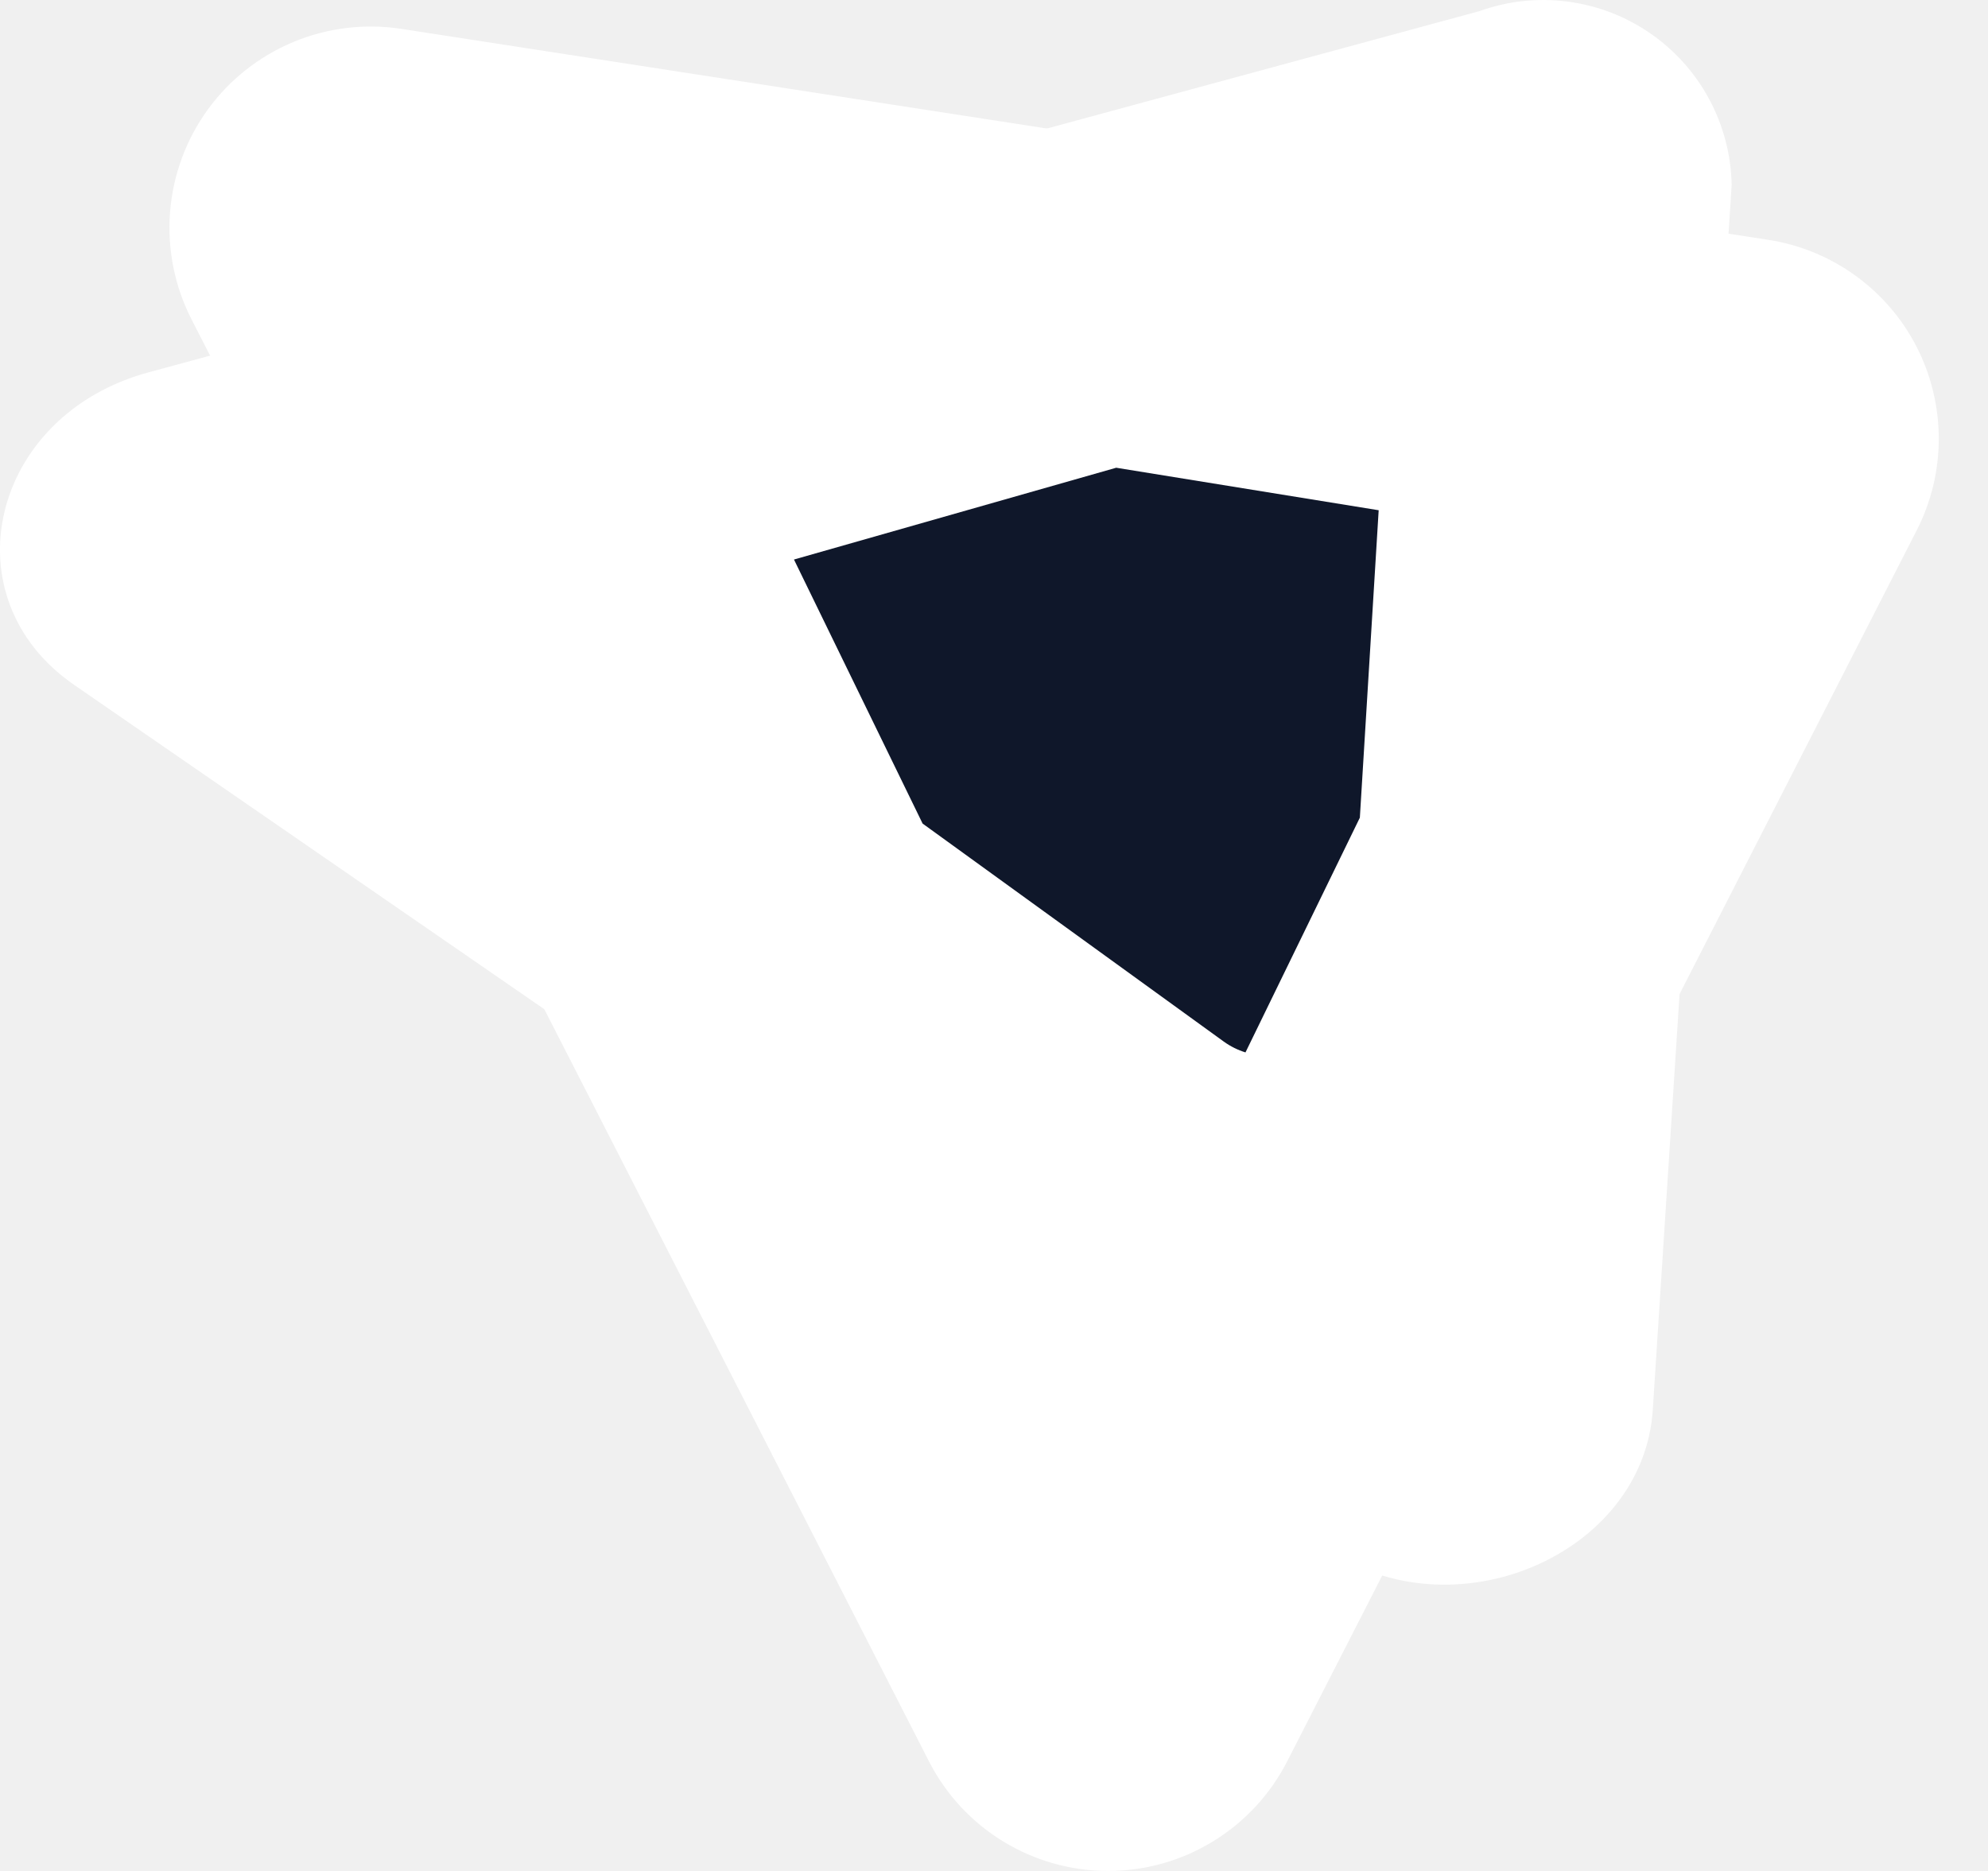
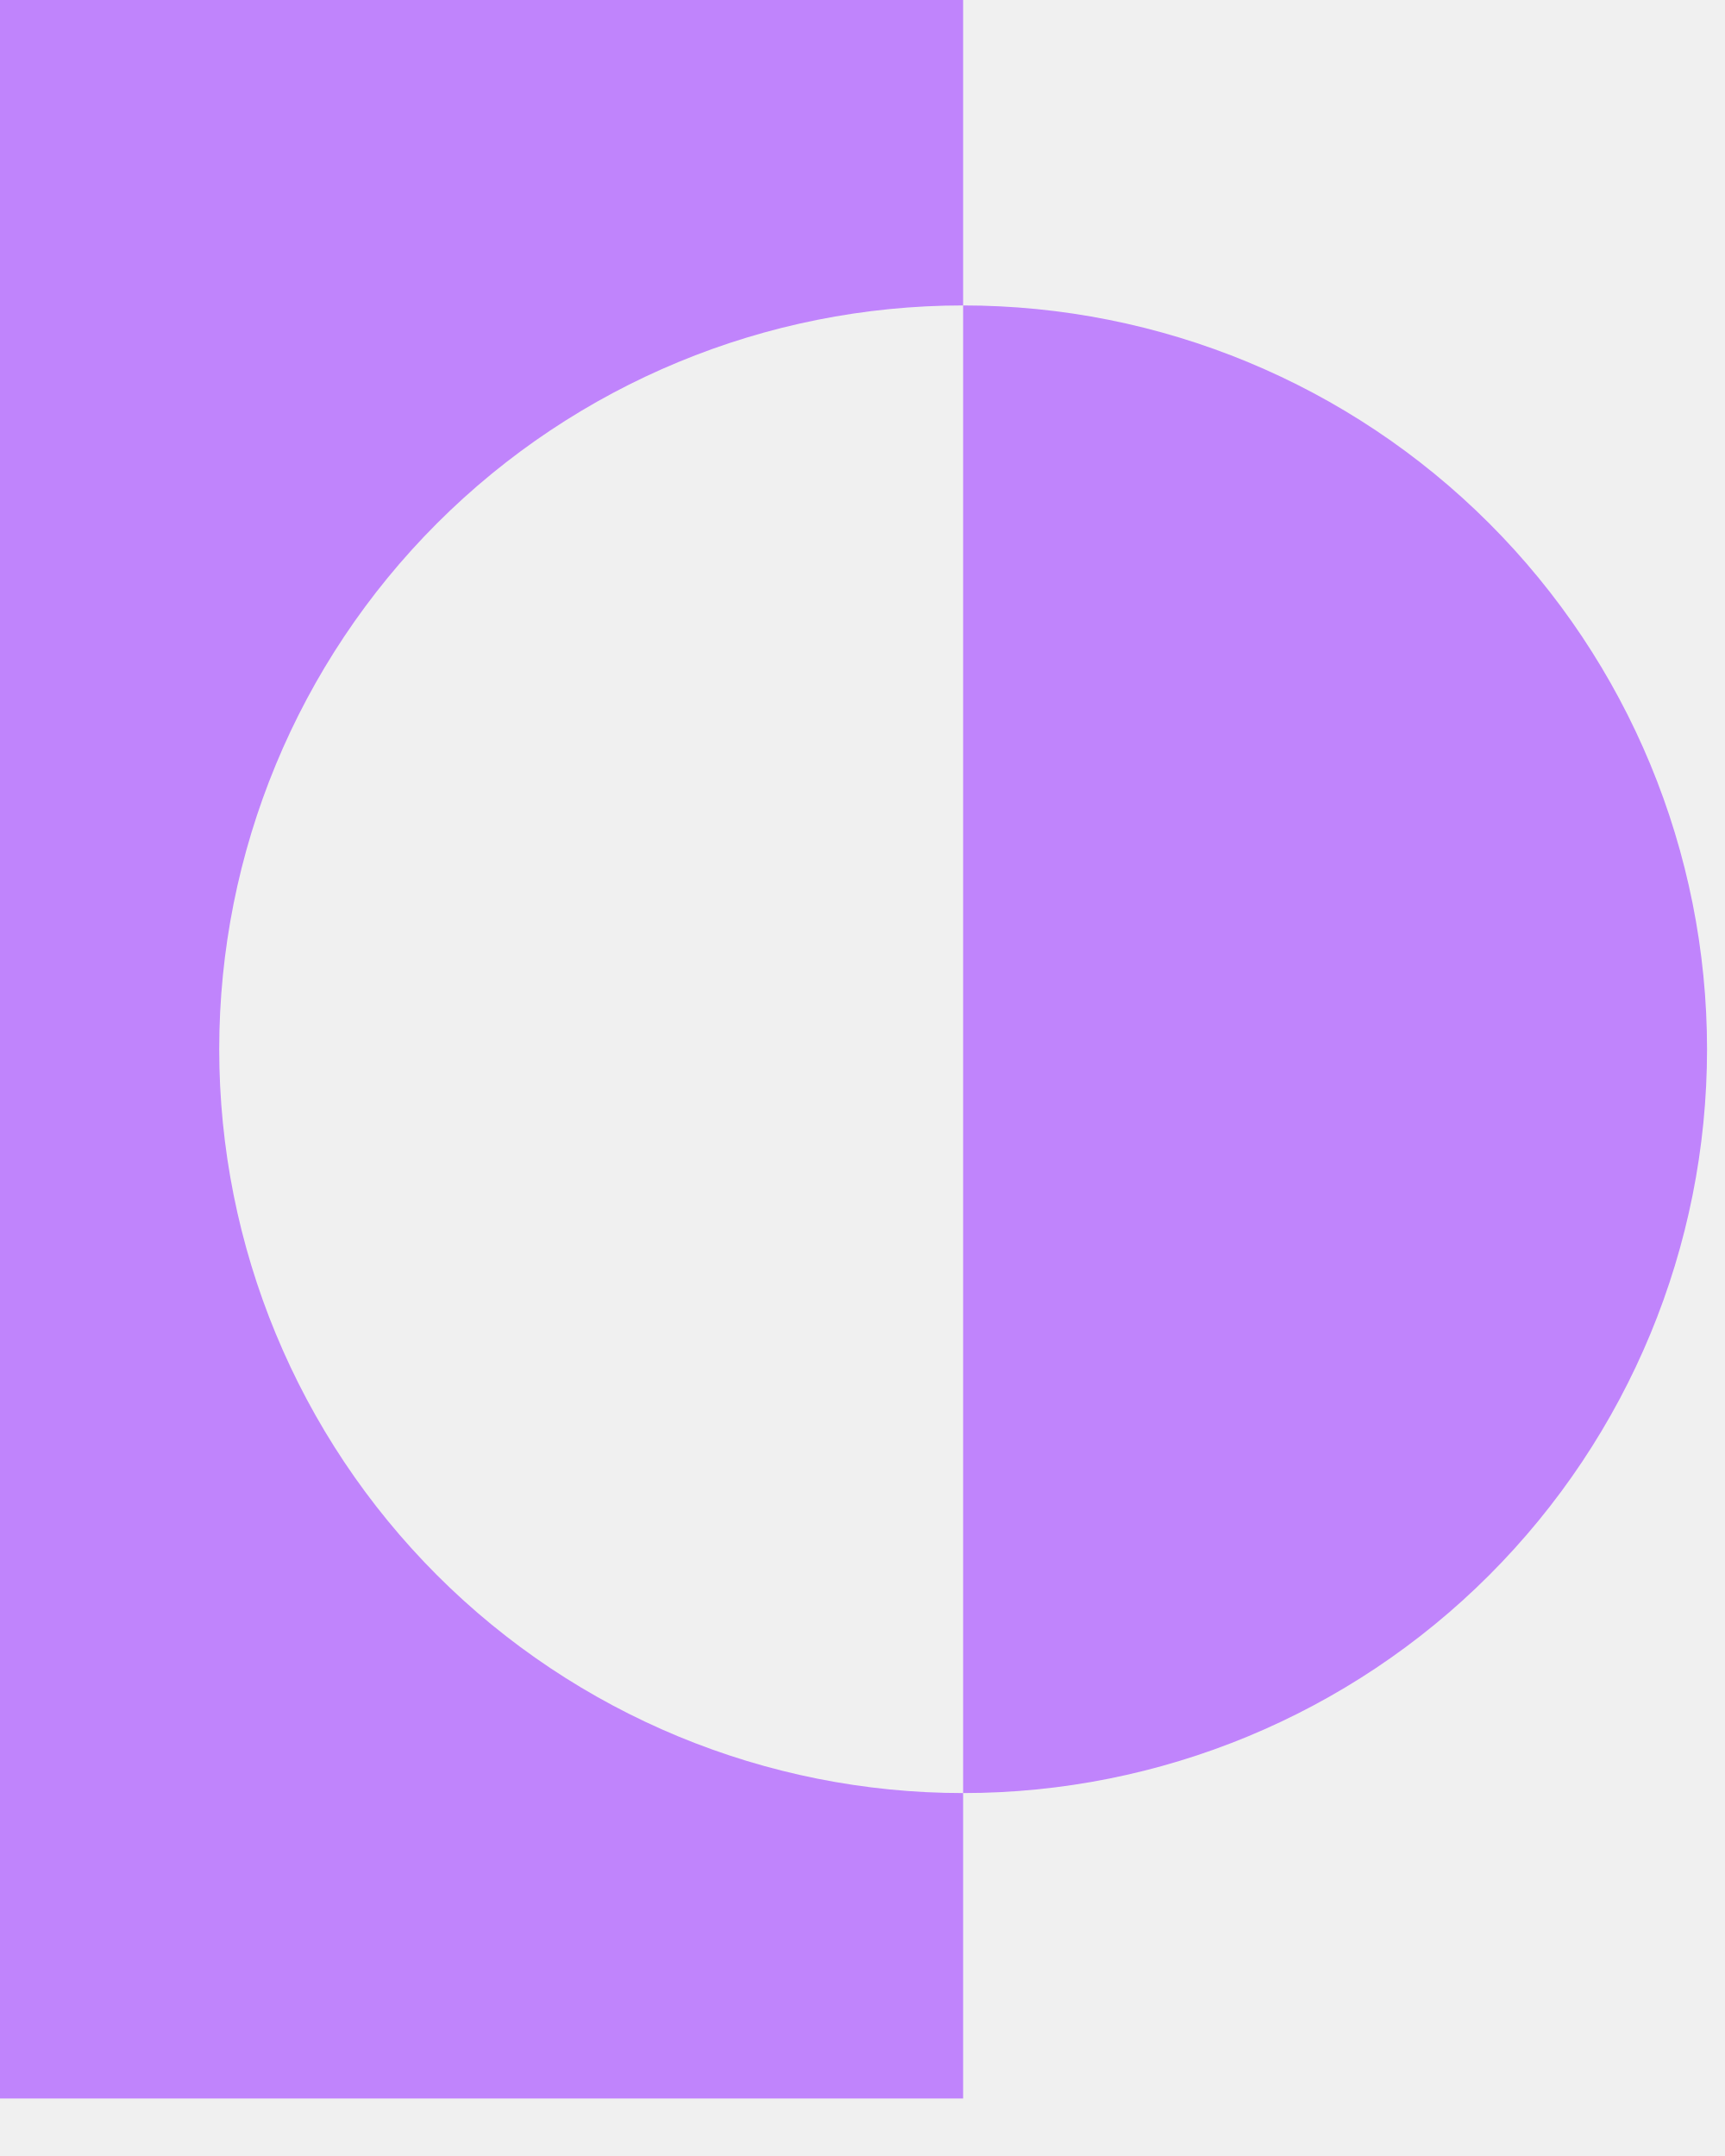
- <svg xmlns="http://www.w3.org/2000/svg" width="34" height="32" viewBox="0 0 34 32" fill="none">
-   <path d="M22.681 26.485L1.268 11.714C-0.902 10.217 -0.164 7.101 2.542 6.368L25.3 0.191C25.782 0.017 26.298 -0.039 26.807 0.027C27.315 0.092 27.8 0.278 28.222 0.569C28.644 0.86 28.991 1.247 29.233 1.699C29.475 2.15 29.607 2.653 29.616 3.166L28.267 24.112C28.107 26.598 24.851 27.981 22.681 26.485Z" fill="white" />
-   <path d="M15.89 30.13L3.275 5.461C2.986 4.896 2.86 4.263 2.908 3.631C2.957 2.999 3.179 2.393 3.55 1.879C3.921 1.366 4.427 0.965 5.012 0.72C5.597 0.476 6.237 0.397 6.864 0.494L30.242 4.102C30.78 4.185 31.291 4.395 31.733 4.714C32.174 5.033 32.534 5.452 32.782 5.937C33.029 6.422 33.158 6.959 33.158 7.504C33.158 8.048 33.029 8.585 32.781 9.07L22.011 30.132C21.722 30.694 21.284 31.166 20.743 31.496C20.203 31.826 19.583 32 18.95 32C18.317 32 17.697 31.825 17.157 31.495C16.617 31.166 16.179 30.693 15.89 30.13Z" fill="white" />
-   <path d="M23.579 8.727L19.09 8L13.579 9.57L15.779 14.086L20.93 17.815C21.044 17.897 21.169 17.959 21.301 18L23.257 13.985L23.579 8.727Z" fill="#0F172A" />
+ <svg xmlns="http://www.w3.org/2000/svg" width="24" height="30" viewBox="0 0 24 30" fill="none">
+   <path d="M13.4 4.25V0H0V29.2H13.4V24.95C10.655 24.95 8.022 23.86 6.081 21.919C4.14 19.977 3.05 17.345 3.05 14.6C3.05 11.855 4.14 9.222 6.081 7.281C8.022 5.34 10.655 4.25 13.4 4.25Z" fill="#C084FC" />
+   <path d="M13.4 4.25V24.95C16.145 24.95 18.777 23.86 20.718 21.919C22.66 19.977 23.75 17.345 23.75 14.6C23.75 11.855 22.66 9.222 20.718 7.281C18.777 5.34 16.145 4.25 13.4 4.25Z" fill="#C084FC" />
</svg>
